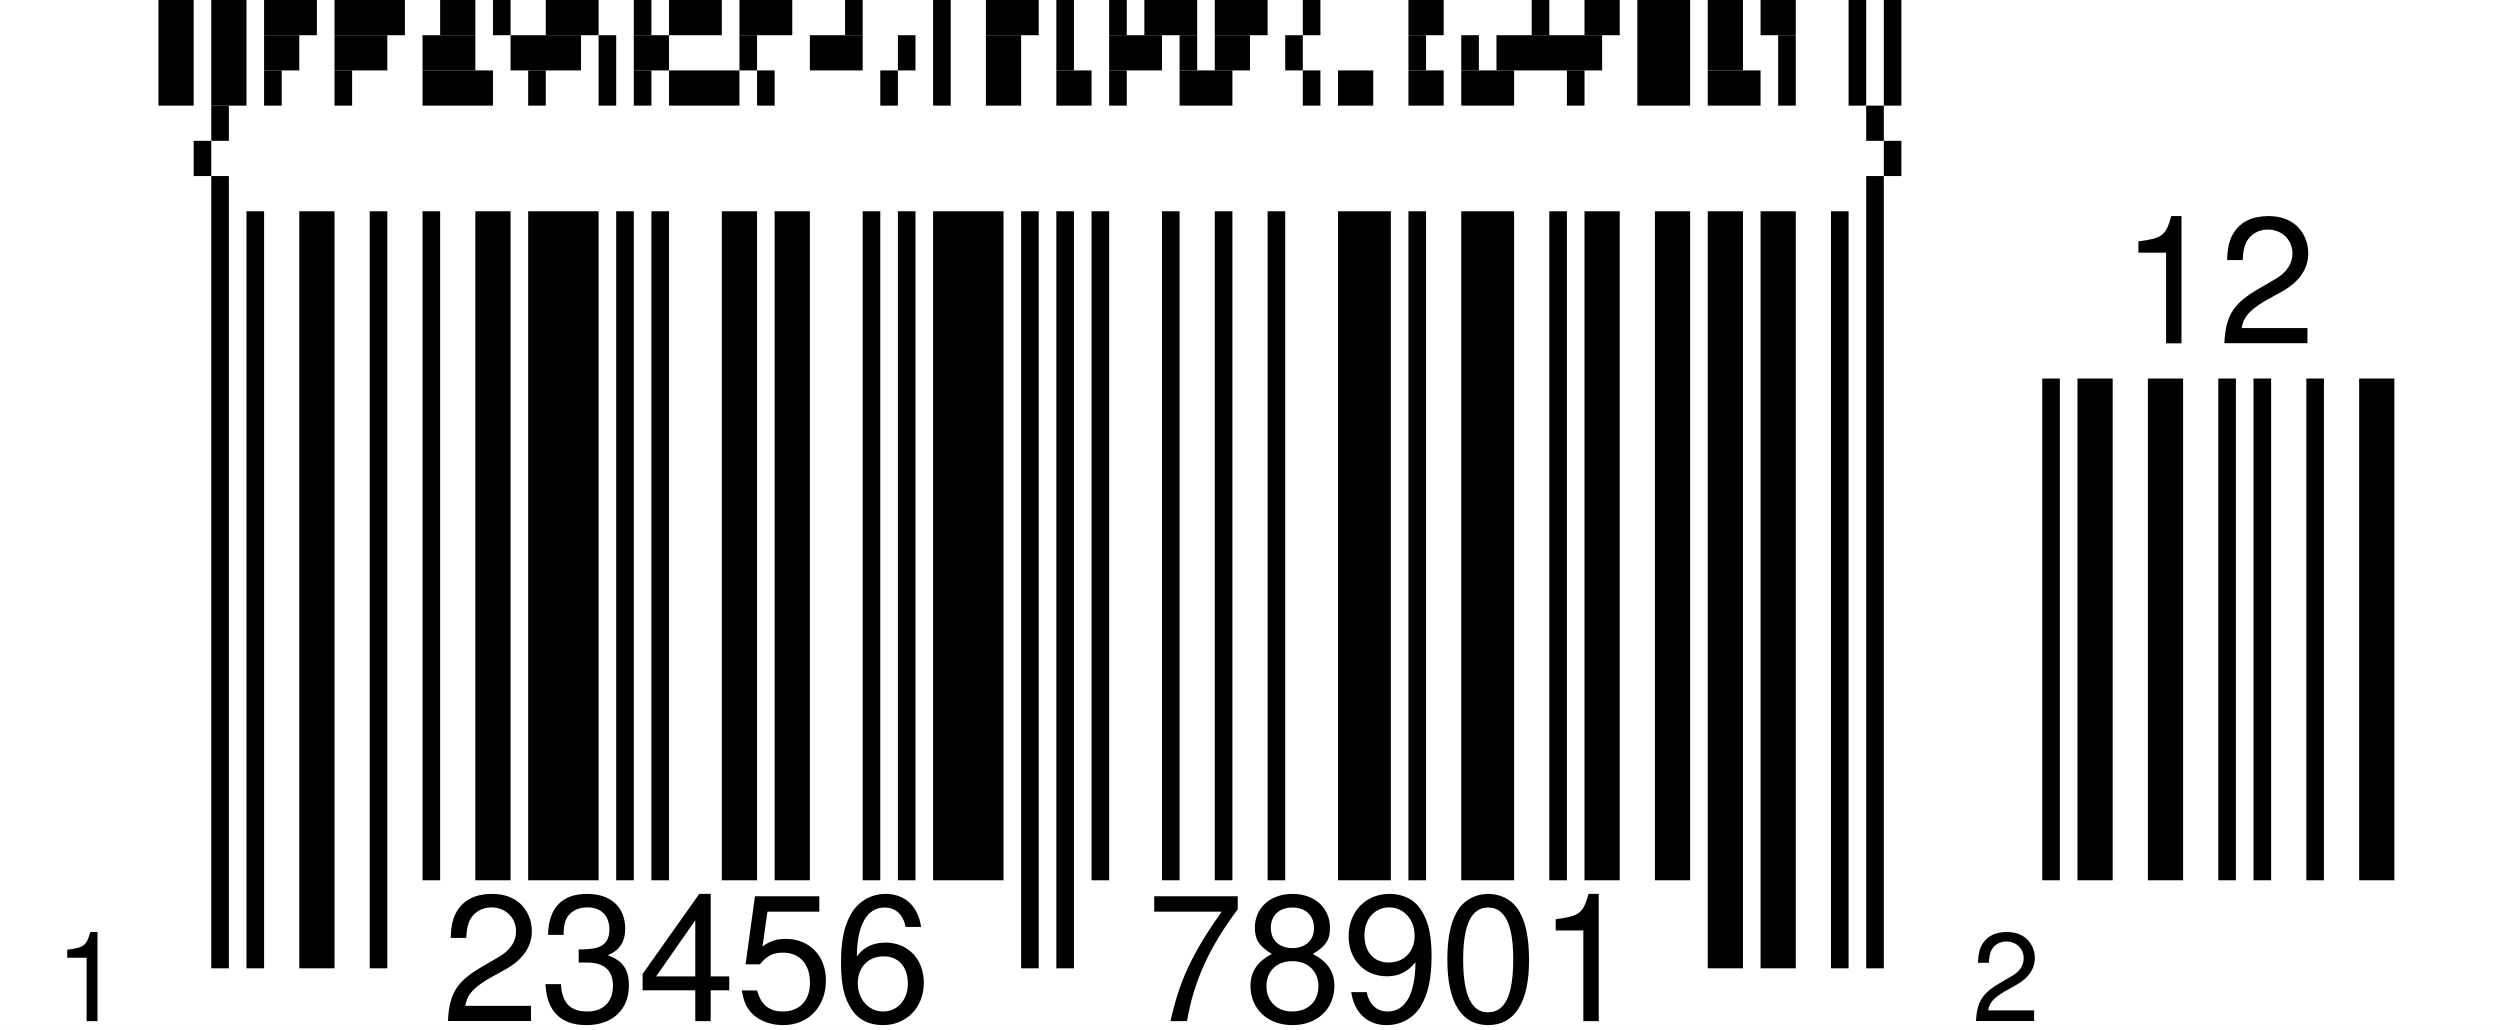
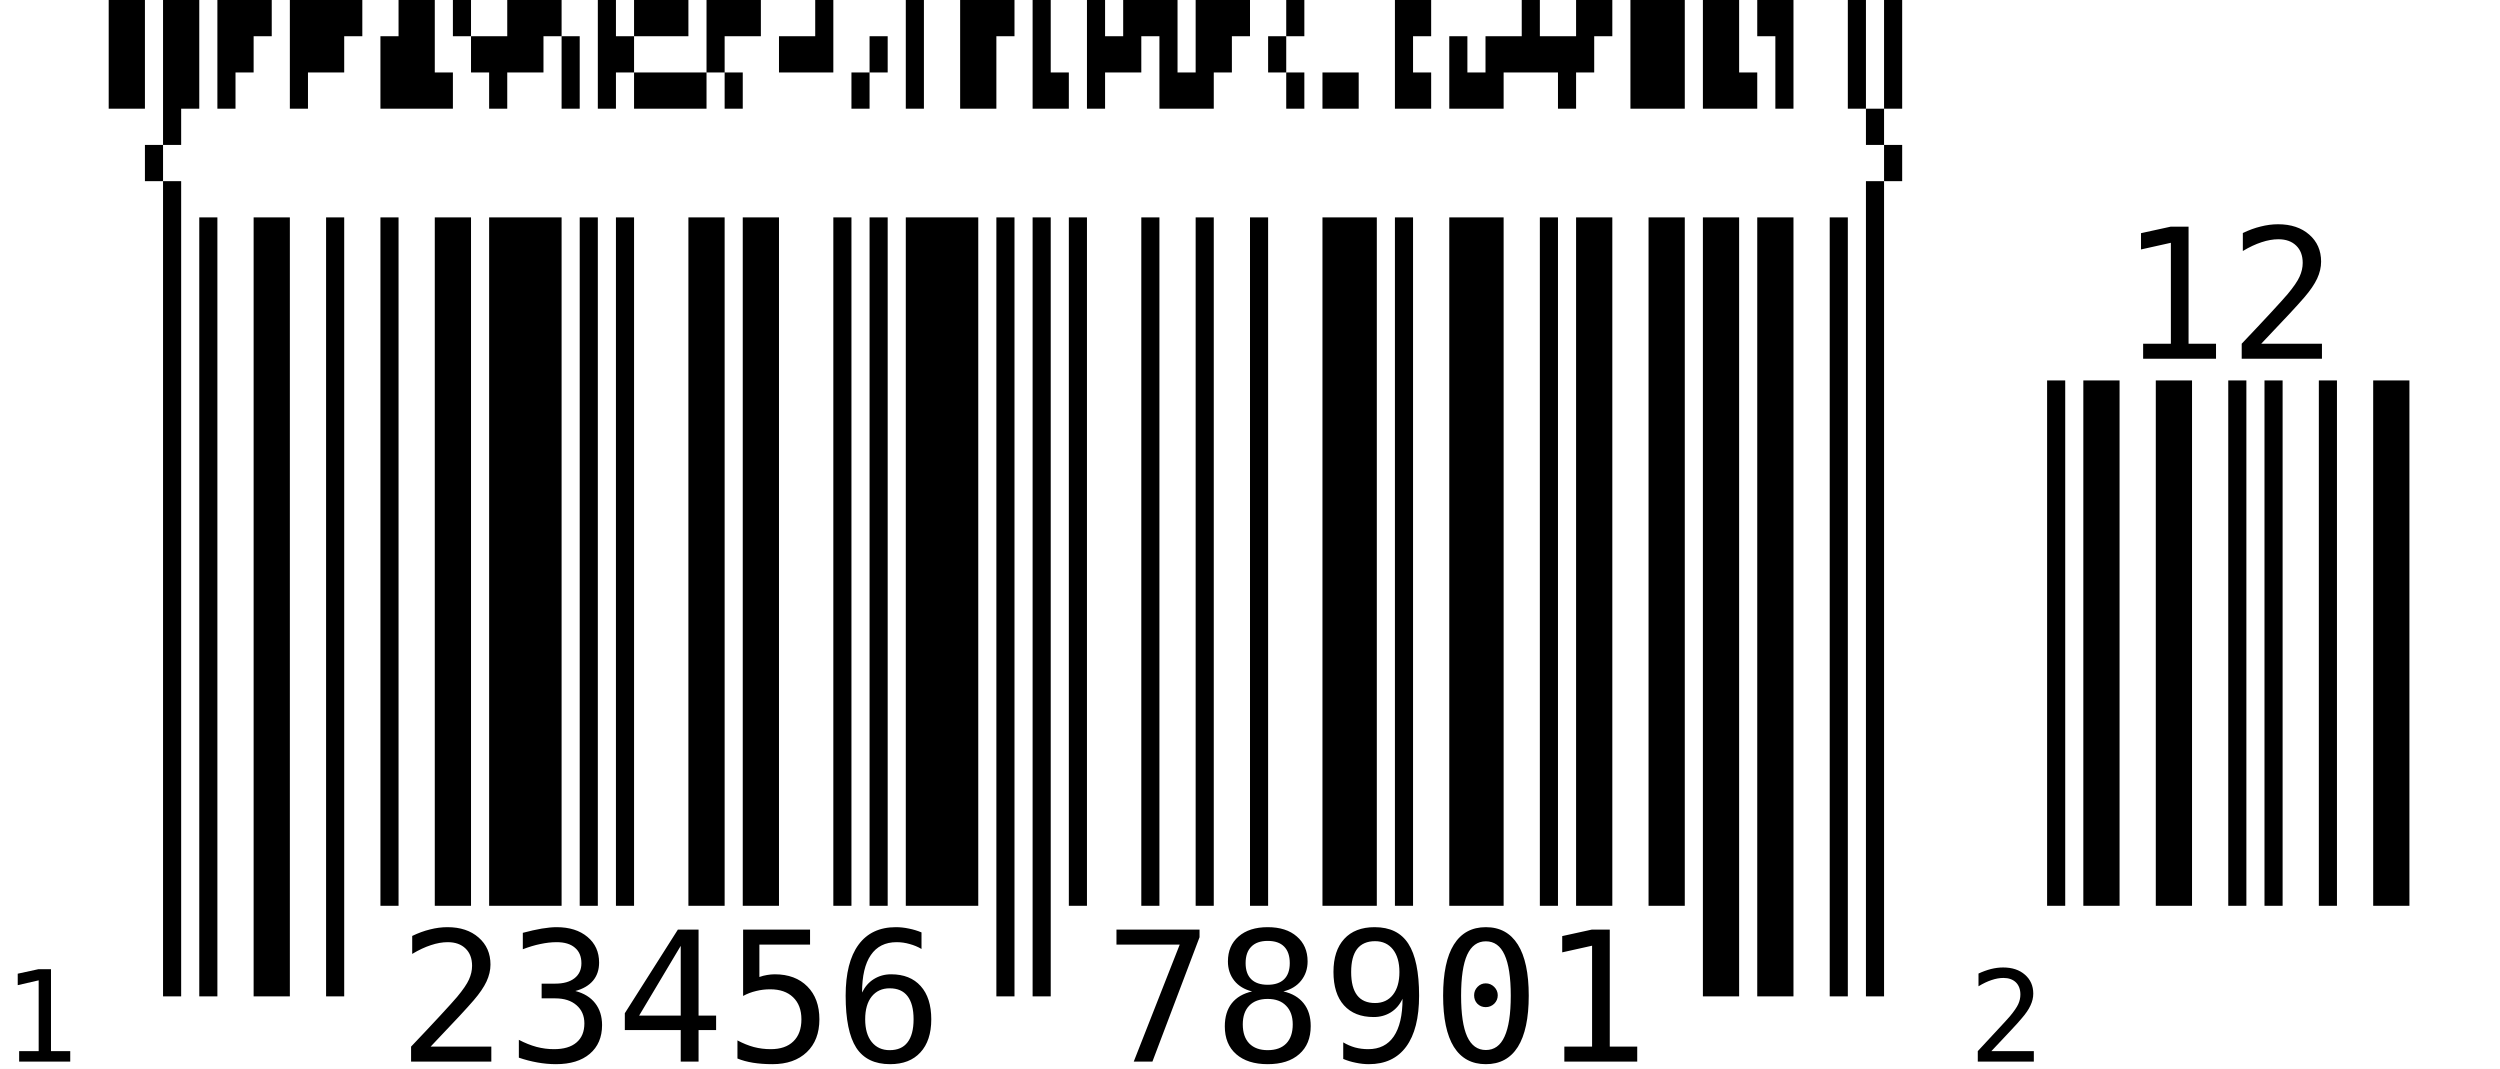
- <svg xmlns="http://www.w3.org/2000/svg" width="284" height="117" version="1.1">
+ <svg xmlns="http://www.w3.org/2000/svg" width="276" height="118" version="1.1">
  <g id="barcode" fill="#000000">
-     <rect x="0" y="0" width="284" height="117" fill="#FFFFFF" />
-     <rect x="18.00" y="0.00" width="4.00" height="12.00" />
-     <rect x="24.00" y="0.00" width="4.00" height="12.00" />
-     <rect x="30.00" y="0.00" width="6.00" height="4.00" />
-     <rect x="38.00" y="0.00" width="8.00" height="4.00" />
-     <rect x="50.00" y="0.00" width="4.00" height="4.00" />
-     <rect x="56.00" y="0.00" width="2.00" height="4.00" />
-     <rect x="62.00" y="0.00" width="6.00" height="4.00" />
-     <rect x="72.00" y="0.00" width="2.00" height="4.00" />
-     <rect x="76.00" y="0.00" width="6.00" height="4.00" />
-     <rect x="84.00" y="0.00" width="6.00" height="4.00" />
-     <rect x="96.00" y="0.00" width="2.00" height="4.00" />
-     <rect x="106.00" y="0.00" width="2.00" height="12.00" />
-     <rect x="112.00" y="0.00" width="6.00" height="4.00" />
-     <rect x="120.00" y="0.00" width="2.00" height="8.00" />
-     <rect x="126.00" y="0.00" width="2.00" height="4.00" />
-     <rect x="130.00" y="0.00" width="6.00" height="4.00" />
-     <rect x="138.00" y="0.00" width="6.00" height="4.00" />
-     <rect x="148.00" y="0.00" width="2.00" height="4.00" />
-     <rect x="160.00" y="0.00" width="4.00" height="4.00" />
-     <rect x="174.00" y="0.00" width="2.00" height="4.00" />
-     <rect x="180.00" y="0.00" width="4.00" height="4.00" />
-     <rect x="186.00" y="0.00" width="6.00" height="12.00" />
-     <rect x="194.00" y="0.00" width="4.00" height="8.00" />
-     <rect x="200.00" y="0.00" width="4.00" height="4.00" />
-     <rect x="210.00" y="0.00" width="2.00" height="12.00" />
-     <rect x="214.00" y="0.00" width="2.00" height="12.00" />
-     <rect x="30.00" y="4.00" width="4.00" height="4.00" />
-     <rect x="38.00" y="4.00" width="6.00" height="4.00" />
-     <rect x="48.00" y="4.00" width="6.00" height="4.00" />
-     <rect x="58.00" y="4.00" width="8.00" height="4.00" />
-     <rect x="68.00" y="4.00" width="2.00" height="8.00" />
-     <rect x="72.00" y="4.00" width="4.00" height="4.00" />
-     <rect x="84.00" y="4.00" width="2.00" height="4.00" />
-     <rect x="92.00" y="4.00" width="6.00" height="4.00" />
-     <rect x="102.00" y="4.00" width="2.00" height="4.00" />
-     <rect x="112.00" y="4.00" width="4.00" height="8.00" />
-     <rect x="126.00" y="4.00" width="6.00" height="4.00" />
-     <rect x="134.00" y="4.00" width="2.00" height="4.00" />
-     <rect x="138.00" y="4.00" width="4.00" height="4.00" />
-     <rect x="146.00" y="4.00" width="2.00" height="4.00" />
-     <rect x="160.00" y="4.00" width="2.00" height="4.00" />
-     <rect x="166.00" y="4.00" width="2.00" height="4.00" />
-     <rect x="170.00" y="4.00" width="12.00" height="4.00" />
-     <rect x="202.00" y="4.00" width="2.00" height="8.00" />
-     <rect x="30.00" y="8.00" width="2.00" height="4.00" />
-     <rect x="38.00" y="8.00" width="2.00" height="4.00" />
-     <rect x="48.00" y="8.00" width="8.00" height="4.00" />
-     <rect x="60.00" y="8.00" width="2.00" height="4.00" />
-     <rect x="72.00" y="8.00" width="2.00" height="4.00" />
-     <rect x="76.00" y="8.00" width="8.00" height="4.00" />
-     <rect x="86.00" y="8.00" width="2.00" height="4.00" />
-     <rect x="100.00" y="8.00" width="2.00" height="4.00" />
-     <rect x="120.00" y="8.00" width="4.00" height="4.00" />
-     <rect x="126.00" y="8.00" width="2.00" height="4.00" />
-     <rect x="134.00" y="8.00" width="6.00" height="4.00" />
-     <rect x="148.00" y="8.00" width="2.00" height="4.00" />
-     <rect x="152.00" y="8.00" width="4.00" height="4.00" />
-     <rect x="160.00" y="8.00" width="4.00" height="4.00" />
-     <rect x="166.00" y="8.00" width="6.00" height="4.00" />
-     <rect x="178.00" y="8.00" width="2.00" height="4.00" />
-     <rect x="194.00" y="8.00" width="6.00" height="4.00" />
-     <rect x="24.00" y="12.00" width="2.00" height="4.00" />
-     <rect x="212.00" y="12.00" width="2.00" height="4.00" />
-     <rect x="22.00" y="16.00" width="2.00" height="4.00" />
-     <rect x="214.00" y="16.00" width="2.00" height="4.00" />
-     <rect x="24.00" y="20.00" width="2.00" height="90.00" />
-     <rect x="212.00" y="20.00" width="2.00" height="90.00" />
-     <rect x="28.00" y="24.00" width="2.00" height="86.00" />
-     <rect x="34.00" y="24.00" width="4.00" height="86.00" />
-     <rect x="42.00" y="24.00" width="2.00" height="86.00" />
-     <rect x="48.00" y="24.00" width="2.00" height="76.00" />
-     <rect x="54.00" y="24.00" width="4.00" height="76.00" />
-     <rect x="60.00" y="24.00" width="8.00" height="76.00" />
-     <rect x="70.00" y="24.00" width="2.00" height="76.00" />
-     <rect x="74.00" y="24.00" width="2.00" height="76.00" />
-     <rect x="82.00" y="24.00" width="4.00" height="76.00" />
-     <rect x="88.00" y="24.00" width="4.00" height="76.00" />
-     <rect x="98.00" y="24.00" width="2.00" height="76.00" />
-     <rect x="102.00" y="24.00" width="2.00" height="76.00" />
-     <rect x="106.00" y="24.00" width="8.00" height="76.00" />
-     <rect x="116.00" y="24.00" width="2.00" height="86.00" />
-     <rect x="120.00" y="24.00" width="2.00" height="86.00" />
-     <rect x="124.00" y="24.00" width="2.00" height="76.00" />
-     <rect x="132.00" y="24.00" width="2.00" height="76.00" />
-     <rect x="138.00" y="24.00" width="2.00" height="76.00" />
-     <rect x="144.00" y="24.00" width="2.00" height="76.00" />
-     <rect x="152.00" y="24.00" width="6.00" height="76.00" />
-     <rect x="160.00" y="24.00" width="2.00" height="76.00" />
-     <rect x="166.00" y="24.00" width="6.00" height="76.00" />
-     <rect x="176.00" y="24.00" width="2.00" height="76.00" />
-     <rect x="180.00" y="24.00" width="4.00" height="76.00" />
-     <rect x="188.00" y="24.00" width="4.00" height="76.00" />
-     <rect x="194.00" y="24.00" width="4.00" height="86.00" />
-     <rect x="200.00" y="24.00" width="4.00" height="86.00" />
-     <rect x="208.00" y="24.00" width="2.00" height="86.00" />
-     <rect x="232.00" y="43.00" width="2.00" height="57.00" />
-     <rect x="236.00" y="43.00" width="4.00" height="57.00" />
-     <rect x="244.00" y="43.00" width="4.00" height="57.00" />
-     <rect x="252.00" y="43.00" width="2.00" height="57.00" />
-     <rect x="256.00" y="43.00" width="2.00" height="57.00" />
-     <rect x="262.00" y="43.00" width="2.00" height="57.00" />
-     <rect x="268.00" y="43.00" width="4.00" height="57.00" />
-     <text x="14.00" y="116.00" text-anchor="end" font-family="Helvetica, sans-serif" font-size="14.0">
-          1
-       </text>
-     <text x="78.00" y="116.00" text-anchor="middle" font-family="Helvetica, sans-serif" font-size="20.0">
-          23456
-       </text>
-     <text x="158.00" y="116.00" text-anchor="middle" font-family="Helvetica, sans-serif" font-size="20.0">
-          78901
-       </text>
-     <text x="224.00" y="116.00" text-anchor="start" font-family="Helvetica, sans-serif" font-size="14.0">
-          2
-       </text>
-     <text x="252.00" y="39.00" text-anchor="middle" font-family="Helvetica, sans-serif" font-size="20.0">
-          12
-       </text>
+     <rect x="0" y="0" width="276" height="118" fill="#FFFFFF" />
+     <path d="M12 0h4v12h-4ZM18 0h4v12h-4ZM24 0h6v4h-6ZM32 0h8v4h-8ZM44 0h4v4h-4ZM50 0h2v4h-2ZM56 0h6v4h-6ZM66 0h2v4h-2ZM70 0h6v4h-6ZM78 0h6v4h-6ZM90 0h2v4h-2ZM100 0h2v12h-2ZM106 0h6v4h-6ZM114 0h2v8h-2ZM120 0h2v4h-2ZM124 0h6v4h-6ZM132 0h6v4h-6ZM142 0h2v4h-2ZM154 0h4v4h-4ZM168 0h2v4h-2ZM174 0h4v4h-4ZM180 0h6v12h-6ZM188 0h4v8h-4ZM194 0h4v4h-4ZM204 0h2v12h-2ZM208 0h2v12h-2ZM24 4h4v4h-4ZM32 4h6v4h-6ZM42 4h6v4h-6ZM52 4h8v4h-8ZM62 4h2v8h-2ZM66 4h4v4h-4ZM78 4h2v4h-2ZM86 4h6v4h-6ZM96 4h2v4h-2ZM106 4h4v8h-4ZM120 4h6v4h-6ZM128 4h2v4h-2ZM132 4h4v4h-4ZM140 4h2v4h-2ZM154 4h2v4h-2ZM160 4h2v4h-2ZM164 4h12v4h-12ZM196 4h2v8h-2ZM24 8h2v4h-2ZM32 8h2v4h-2ZM42 8h8v4h-8ZM54 8h2v4h-2ZM66 8h2v4h-2ZM70 8h8v4h-8ZM80 8h2v4h-2ZM94 8h2v4h-2ZM114 8h4v4h-4ZM120 8h2v4h-2ZM128 8h6v4h-6ZM142 8h2v4h-2ZM146 8h4v4h-4ZM154 8h4v4h-4ZM160 8h6v4h-6ZM172 8h2v4h-2ZM188 8h6v4h-6ZM18 12h2v4h-2ZM206 12h2v4h-2ZM16 16h2v4h-2ZM208 16h2v4h-2ZM18 20h2v90h-2ZM206 20h2v90h-2ZM22 24h2v86h-2ZM28 24h4v86h-4ZM36 24h2v86h-2ZM42 24h2v76h-2ZM48 24h4v76h-4ZM54 24h8v76h-8ZM64 24h2v76h-2ZM68 24h2v76h-2ZM76 24h4v76h-4ZM82 24h4v76h-4ZM92 24h2v76h-2ZM96 24h2v76h-2ZM100 24h8v76h-8ZM110 24h2v86h-2ZM114 24h2v86h-2ZM118 24h2v76h-2ZM126 24h2v76h-2ZM132 24h2v76h-2ZM138 24h2v76h-2ZM146 24h6v76h-6ZM154 24h2v76h-2ZM160 24h6v76h-6ZM170 24h2v76h-2ZM174 24h4v76h-4ZM182 24h4v76h-4ZM188 24h4v86h-4ZM194 24h4v86h-4ZM202 24h2v86h-2ZM226 42h2v58h-2ZM230 42h4v58h-4ZM238 42h4v58h-4ZM246 42h2v58h-2ZM250 42h2v58h-2ZM256 42h2v58h-2ZM262 42h4v58h-4Z" />
+     <text x="8.7" y="117.2" text-anchor="end" font-family="OCRB, monospace" font-size="14">
+    1
+   </text>
+     <text x="74" y="117.2" text-anchor="middle" font-family="OCRB, monospace" font-size="20">
+    23456
+   </text>
+     <text x="152" y="117.2" text-anchor="middle" font-family="OCRB, monospace" font-size="20">
+    78901
+   </text>
+     <text x="217.3" y="117.2" text-anchor="start" font-family="OCRB, monospace" font-size="14">
+    2
+   </text>
+     <text x="246" y="39.6" text-anchor="middle" font-family="OCRB, monospace" font-size="20">
+    12
+   </text>
  </g>
</svg>
